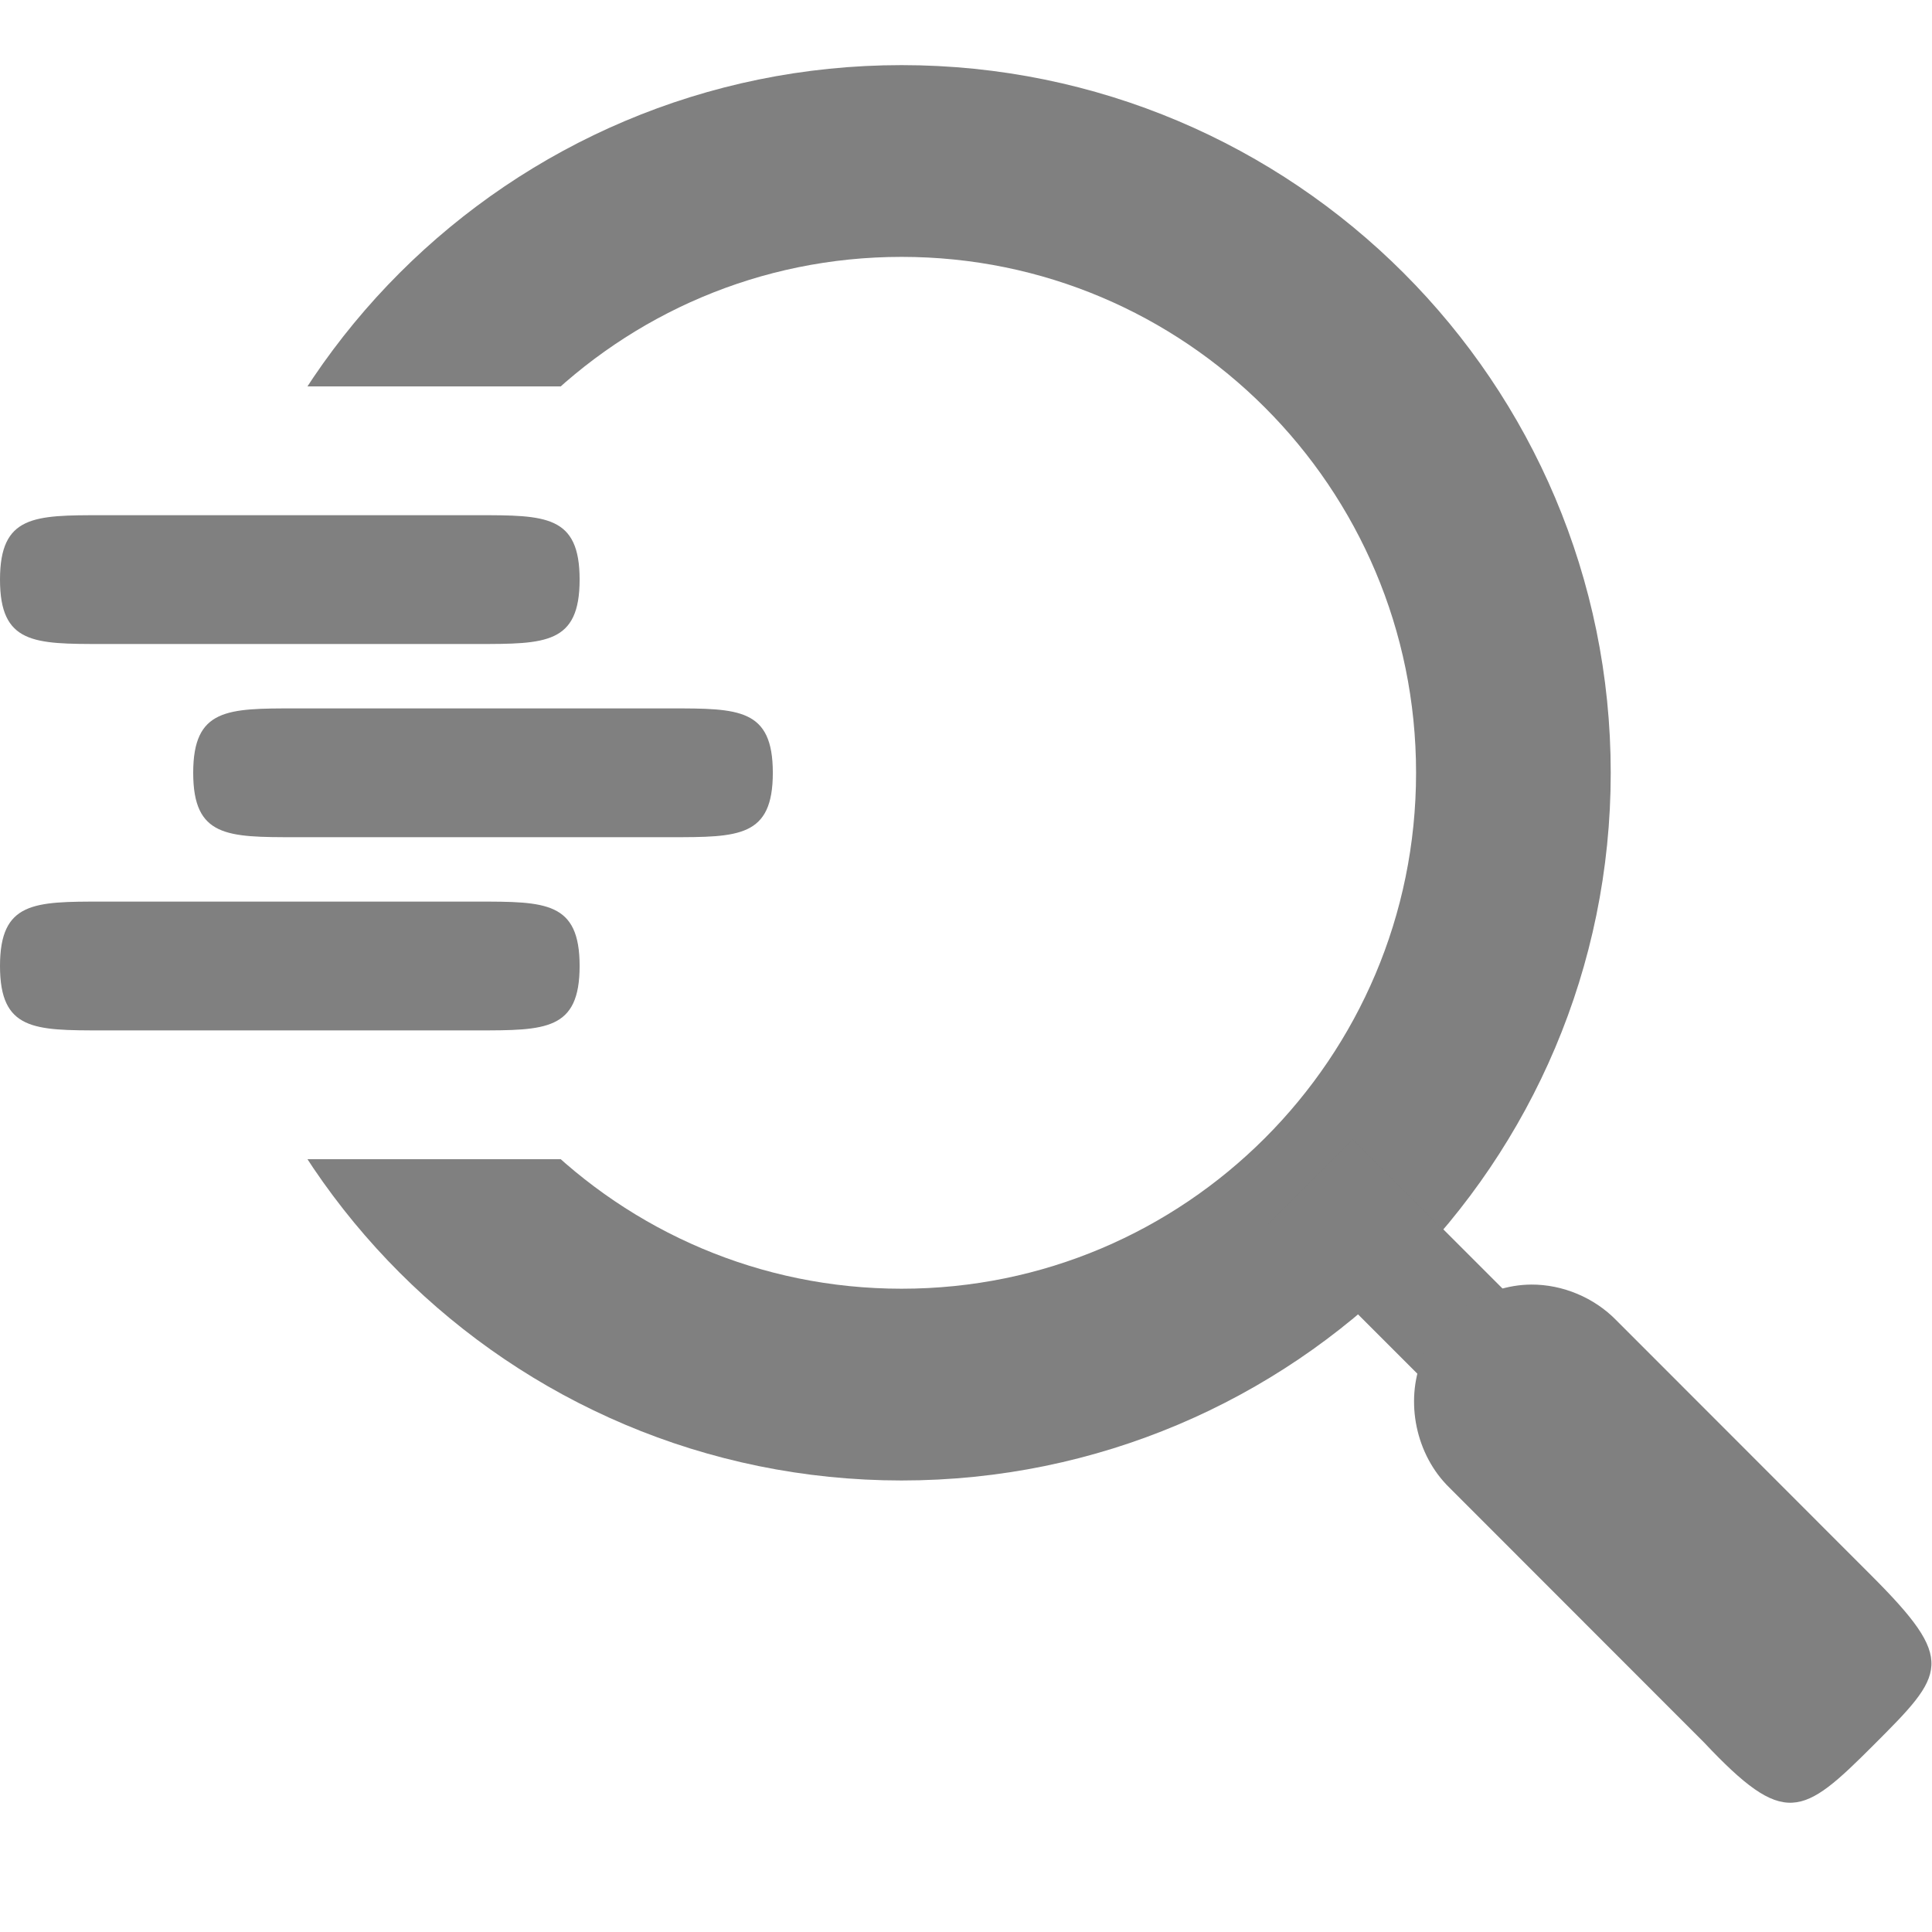
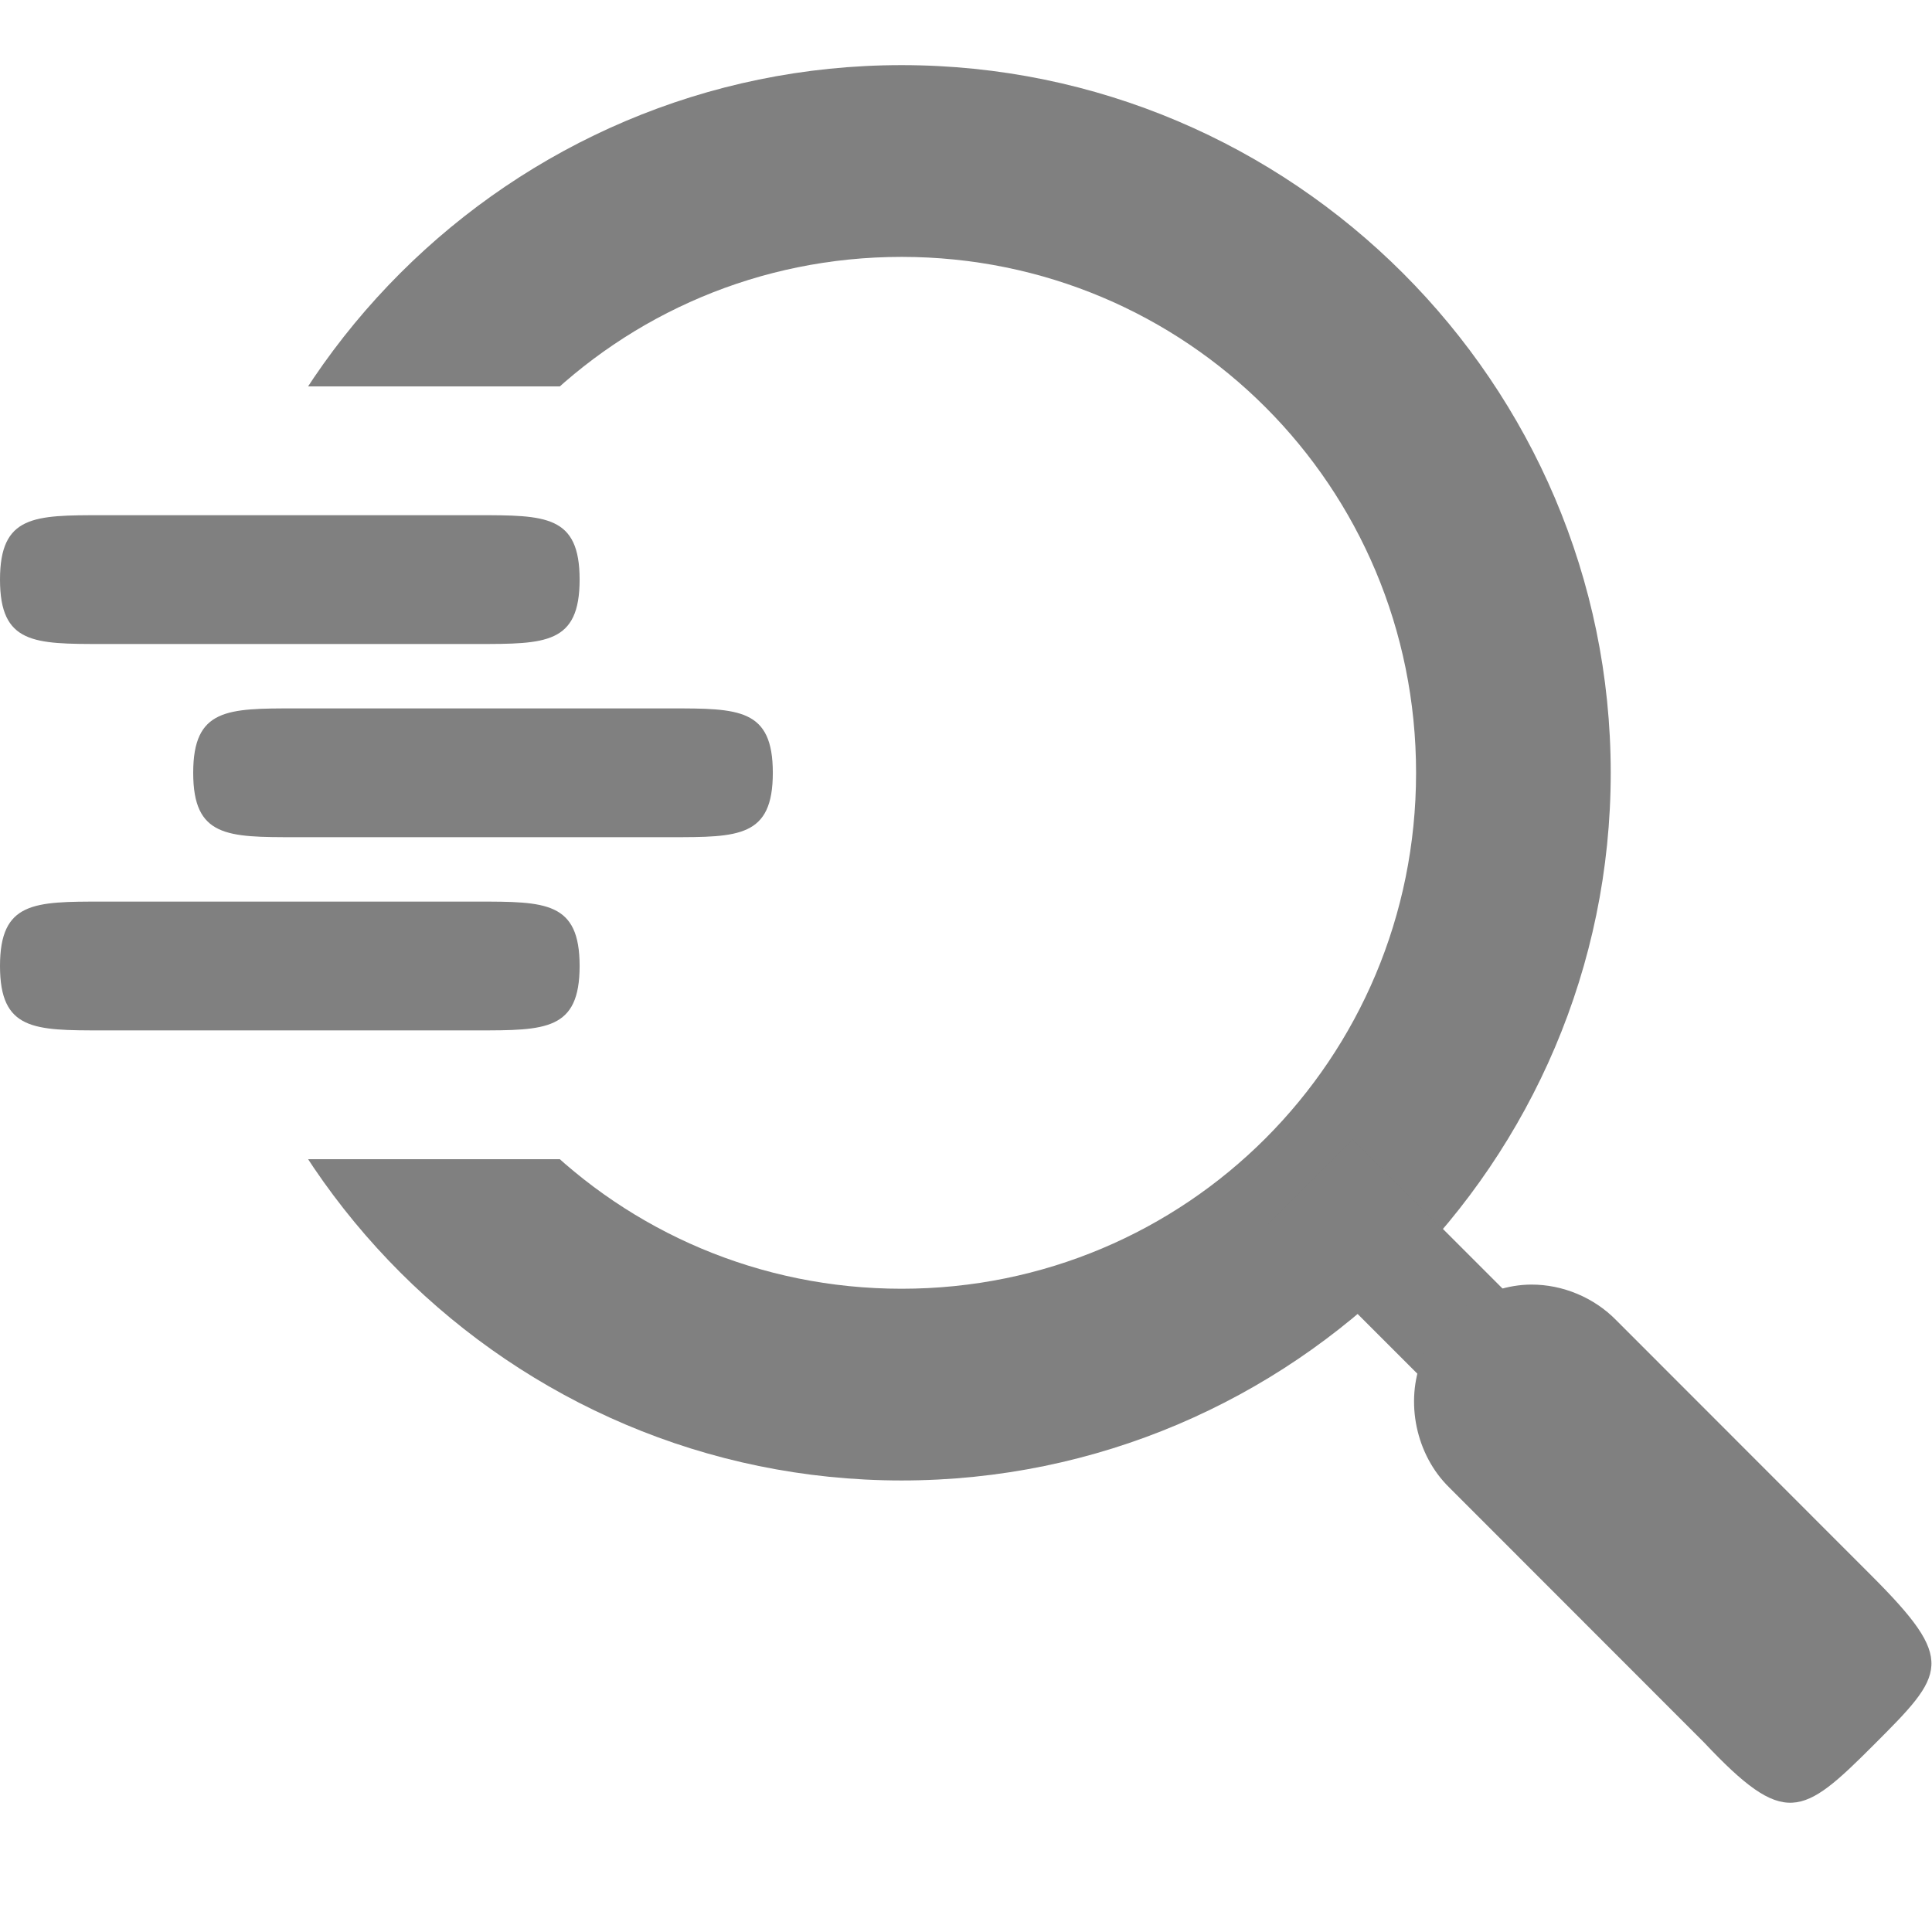
<svg xmlns="http://www.w3.org/2000/svg" width="90" height="90" id="svg3140" version="1.1">
  <defs id="defs3142">
-     <clipPath clipPathUnits="userSpaceOnUse" id="clipPath3776">
-       <path style="color:#000000;fill:#ff00ff;fill-opacity:1;fill-rule:nonzero;stroke:none;stroke-width:9;marker:none;visibility:visible;display:inline;overflow:visible;enable-background:accumulate" d="m -9.158,-12.868 0,28.211 34.737,0 0,42.316 -34.737,0 0,42.316 104.211,0 0,-112.842 -104.211,0 z" id="path3778" />
+     <clipPath clipPathUnits="userSpaceOnUse" id="clipPath3776-0">
+       <path style="color:#000000;fill:#ff00ff;fill-opacity:1;fill-rule:nonzero;stroke:none;stroke-width:9;marker:none;visibility:visible;display:inline;overflow:visible;enable-background:accumulate" d="m -9.158,-12.868 0,28.211 34.737,0 0,42.316 -34.737,0 0,42.316 104.211,0 0,-112.842 L -9.158,-12.868 Z" id="path3778-8" />
+     </clipPath>
+     <clipPath clipPathUnits="userSpaceOnUse" id="clipPath893">
+       <path id="path895" d="m 63,408.362 0,24 30,0 0,36 -30,0 0,36 90,0 0,-96 L 63,408.362 Z" style="color:#000000;fill:#ff00ff;fill-opacity:1;fill-rule:nonzero;stroke:none;stroke-width:9;marker:none;visibility:visible;display:inline;overflow:visible;enable-background:accumulate" />
    </clipPath>
  </defs>
  <g id="layer1" transform="translate(0,-962.3622)">
    <g id="g4978" transform="translate(-60,548)">
      <path id="path3214" d="m 64.765,462.362 17.471,0 c 3.176,0 4.765,0 4.765,-3 0,-3 -1.588,-3 -4.765,-3 l -17.471,0 c -3.176,0 -4.765,8e-5 -4.765,3 0,3 1.588,3 4.765,3 z" style="color:#000000;fill:#808080;fill-opacity:1;fill-rule:nonzero;stroke:none;stroke-width:1.5;marker:none;visibility:visible;display:inline;overflow:visible;enable-background:accumulate" />
      <path style="color:#000000;fill:#808080;fill-opacity:1;fill-rule:nonzero;stroke:none;stroke-width:1.5;marker:none;visibility:visible;display:inline;overflow:visible;enable-background:accumulate" d="m 73.765,453.362 17.471,0 c 3.176,0 4.765,0 4.765,-3 0,-3 -1.588,-3 -4.765,-3 l -17.471,0 c -3.176,0 -4.765,9e-5 -4.765,3 0,3 1.588,3 4.765,3 z" id="path3216" />
      <path id="path3218" d="m 64.765,444.362 17.471,0 c 3.176,0 4.765,0 4.765,-3 0,-3 -1.588,-3 -4.765,-3 l -17.471,0 c -3.176,0 -4.765,9e-5 -4.765,3 0,3 1.588,3 4.765,3 z" style="color:#000000;fill:#808080;fill-opacity:1;fill-rule:nonzero;stroke:none;stroke-width:1.5;marker:none;visibility:visible;display:inline;overflow:visible;enable-background:accumulate" />
      <rect style="color:#000000;fill:none;stroke:none;stroke-width:11.8;marker:none;visibility:visible;display:inline;overflow:visible;enable-background:accumulate" id="rect2990" width="90" height="90" x="60" y="414.362" />
-       <path style="color:#000000;fill:none;stroke:#808080;stroke-width:10.5;stroke-miterlimit:4;stroke-dasharray:none;marker:none;visibility:visible;display:inline;overflow:visible;enable-background:accumulate" id="path2995" d="m 69,36.5 a 33,33.5 0 1 1 -66,0 33,33.5 0 1 1 66,0 z" transform="matrix(0.8636364,0,0,0.8507463,70.90909,419.3099)" clip-path="url(#clipPath3776)" />
+       <path style="font-size:xx-small;font-style:normal;font-variant:normal;font-weight:normal;font-stretch:normal;text-indent:0;text-align:start;text-decoration:none;line-height:normal;letter-spacing:normal;word-spacing:normal;text-transform:none;direction:ltr;block-progression:tb;writing-mode:lr-tb;text-anchor:start;baseline-shift:baseline;color:#000000;color-interpolation:sRGB;color-interpolation-filters:linearRGB;fill:#808080;fill-opacity:1;stroke:none;stroke-width:10.5;marker:none;visibility:visible;display:inline;overflow:visible;enable-background:accumulate;clip-rule:nonzero;font-family:sans-serif;-inkscape-font-specification:sans-serif" d="m 102,417.396 c -18.228,0 -33.034,14.849 -33.034,32.966 0,18.118 14.807,32.966 33.034,32.966 18.228,0 33.034,-14.849 33.034,-32.966 C 135.034,432.244 120.228,417.396 102,417.396 z m 0,8.933 c 13.253,0 23.966,10.671 23.966,24.034 0,13.362 -10.713,24.034 -23.966,24.034 -13.253,0 -23.966,-10.671 -23.966,-24.034 C 78.034,437 88.747,426.329 102,426.329 Z" clip-path="url(#clipPath893)" id="path2995" />
      <path style="font-size:medium;font-style:normal;font-variant:normal;font-weight:normal;font-stretch:normal;text-indent:0;text-align:start;text-decoration:none;line-height:normal;letter-spacing:normal;word-spacing:normal;text-transform:none;direction:ltr;block-progression:tb;writing-mode:lr-tb;text-anchor:start;baseline-shift:baseline;color:#000000;fill:#808080;fill-opacity:1;stroke:none;stroke-width:6;marker:none;visibility:visible;display:inline;overflow:visible;enable-background:accumulate;font-family:Sans;-inkscape-font-specification:Sans" d="m 123.05,467.445 -3.967,3.967 19.601,19.601 3.967,-3.967 -19.601,-19.601 z" id="path3765" />
-       <path style="font-size:medium;font-style:normal;font-variant:normal;font-weight:normal;font-stretch:normal;text-indent:0;text-align:start;text-decoration:none;line-height:normal;letter-spacing:normal;word-spacing:normal;text-transform:none;direction:ltr;block-progression:tb;writing-mode:lr-tb;text-anchor:start;baseline-shift:baseline;color:#000000;fill:#808080;fill-opacity:1;stroke:none;stroke-width:11.804;marker:none;visibility:visible;display:inline;overflow:visible;enable-background:accumulate;font-family:Sans;-inkscape-font-specification:Sans" d="m 131.329,474.203 c -2.168,0.011 -4.263,1.433 -5.076,3.444 -0.813,2.011 -0.294,4.49 1.257,6.006 l 11.872,11.881 c 3.757,3.989 4.567,3.451 7.9,0.117 3.334,-3.334 3.878,-3.91 -0.117,-7.905 l -11.872,-11.881 c -1.028,-1.054 -2.492,-1.669 -3.964,-1.663 z" id="path3767" />
+       <path style="font-size:xx-small;font-style:normal;font-variant:normal;font-weight:normal;font-stretch:normal;text-indent:0;text-align:start;text-decoration:none;line-height:normal;letter-spacing:normal;word-spacing:normal;text-transform:none;direction:ltr;block-progression:tb;writing-mode:lr-tb;text-anchor:start;baseline-shift:baseline;color:#000000;fill:#808080;fill-opacity:1;stroke:none;stroke-width:11.804;marker:none;visibility:visible;display:inline;overflow:visible;enable-background:accumulate;font-family:Sans;-inkscape-font-specification:Sans" d="m 131.329,474.203 c -2.168,0.011 -4.263,1.433 -5.076,3.444 -0.813,2.011 -0.294,4.49 1.257,6.006 l 11.872,11.881 c 3.757,3.989 4.567,3.451 7.9,0.117 3.334,-3.334 3.878,-3.91 -0.117,-7.905 L 135.293,475.866 C 134.265,474.811 132.801,474.197 131.329,474.203 Z" id="path3767" />
    </g>
  </g>
+   <g id="layer2" style="display:none">
+     <path id="path3214-7" d="m 4.765,48 17.471,0 c 3.176,0 4.765,0 4.765,-3 0,-3 -1.588,-3 -4.765,-3 l -17.471,0 C 1.588,42 0,42 0,45 0,48 1.588,48 4.765,48 Z" style="color:#000000;fill:#808080;fill-opacity:1;fill-rule:nonzero;stroke:none;stroke-width:1.5;marker:none;visibility:visible;display:inline;overflow:visible;enable-background:accumulate" />
+     <path style="color:#000000;fill:#808080;fill-opacity:1;fill-rule:nonzero;stroke:none;stroke-width:1.5;marker:none;visibility:visible;display:inline;overflow:visible;enable-background:accumulate" d="m 13.765,39 17.471,0 C 34.412,39 36,39 36,36 36,33 34.412,33 31.235,33 L 13.765,33 C 10.588,33 9,33 9,36 9,39 10.588,39 13.765,39 Z" id="path3216-2" />
+     <path id="path3218-4" d="m 4.765,30 17.471,0 c 3.176,0 4.765,0 4.765,-3 0,-3 -1.588,-3 -4.765,-3 l -17.471,0 C 1.588,24 0,24 0,27 0,30 1.588,30 4.765,30 Z" style="color:#000000;fill:#808080;fill-opacity:1;fill-rule:nonzero;stroke:none;stroke-width:1.5;marker:none;visibility:visible;display:inline;overflow:visible;enable-background:accumulate" />
+     <rect style="color:#000000;fill:none;stroke:none;stroke-width:11.8;marker:none;visibility:visible;display:inline;overflow:visible;enable-background:accumulate" id="rect2990-7" width="90" height="90" x="0" y="3.0000001e-06" />
+     <path style="color:#000000;fill:none;stroke:#808080;stroke-width:10.5;stroke-miterlimit:4;stroke-dasharray:none;marker:none;visibility:visible;display:inline;overflow:visible;enable-background:accumulate" id="path2995-5" d="m 69,36.5 a 33,33.5 0 1 1 -66,0 A 33,33.5 0 1 1 69,36.5 Z" transform="matrix(0.8636364,0,0,0.8507463,10.90909,4.94775)" clip-path="url(#clipPath3776-0)" />
+     <path style="font-size:xx-small;font-style:normal;font-variant:normal;font-weight:normal;font-stretch:normal;text-indent:0;text-align:start;text-decoration:none;line-height:normal;letter-spacing:normal;word-spacing:normal;text-transform:none;direction:ltr;block-progression:tb;writing-mode:lr-tb;text-anchor:start;baseline-shift:baseline;color:#000000;fill:#808080;fill-opacity:1;stroke:none;stroke-width:6;marker:none;visibility:visible;display:inline;overflow:visible;enable-background:accumulate;font-family:Sans;-inkscape-font-specification:Sans" d="M 63.05,53.083 59.083,57.05 78.684,76.651 82.651,72.684 63.05,53.083 Z" id="path3765-1" />
+     <path style="font-size:xx-small;font-style:normal;font-variant:normal;font-weight:normal;font-stretch:normal;text-indent:0;text-align:start;text-decoration:none;line-height:normal;letter-spacing:normal;word-spacing:normal;text-transform:none;direction:ltr;block-progression:tb;writing-mode:lr-tb;text-anchor:start;baseline-shift:baseline;color:#000000;fill:#808080;fill-opacity:1;stroke:none;stroke-width:11.804;marker:none;visibility:visible;display:inline;overflow:visible;enable-background:accumulate;font-family:Sans;-inkscape-font-specification:Sans" d="m 71.329,59.841 c -2.168,0.011 -4.263,1.433 -5.076,3.444 -0.813,2.011 -0.294,4.49 1.257,6.006 l 11.872,11.881 c 3.757,3.989 4.567,3.451 7.9,0.117 3.334,-3.334 3.878,-3.91 -0.117,-7.905 L 75.293,61.504 C 74.265,60.449 72.801,59.835 71.329,59.841 Z" id="path3767-9" />
+   </g>
</svg>
